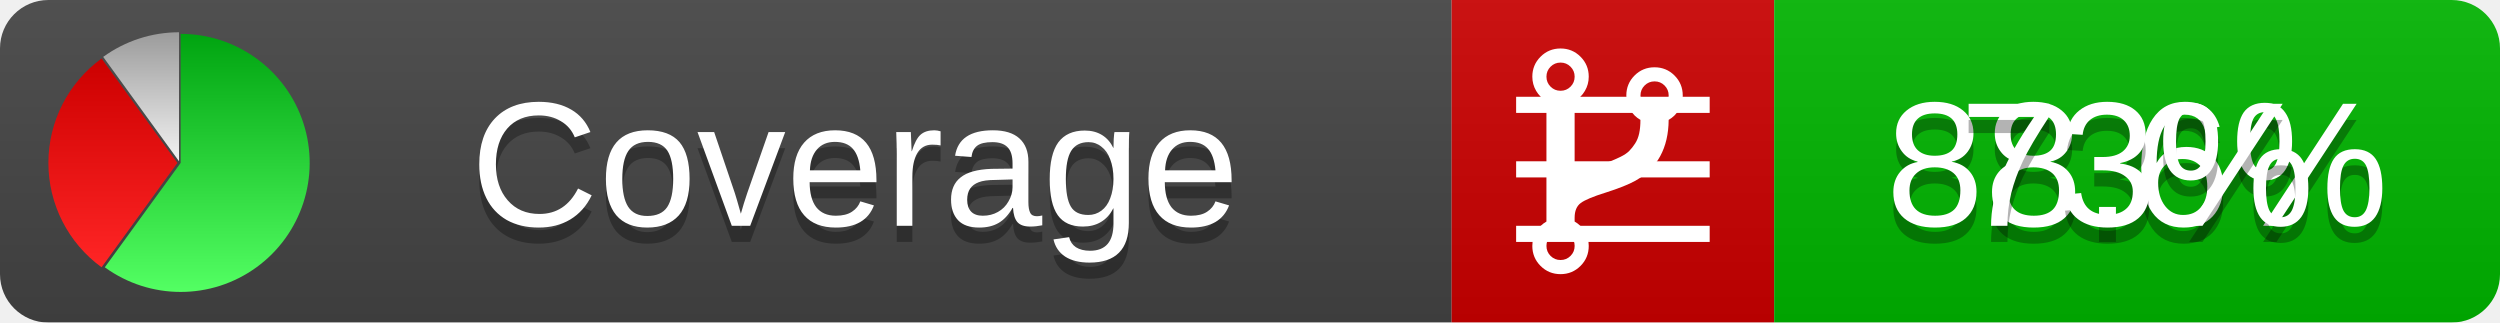
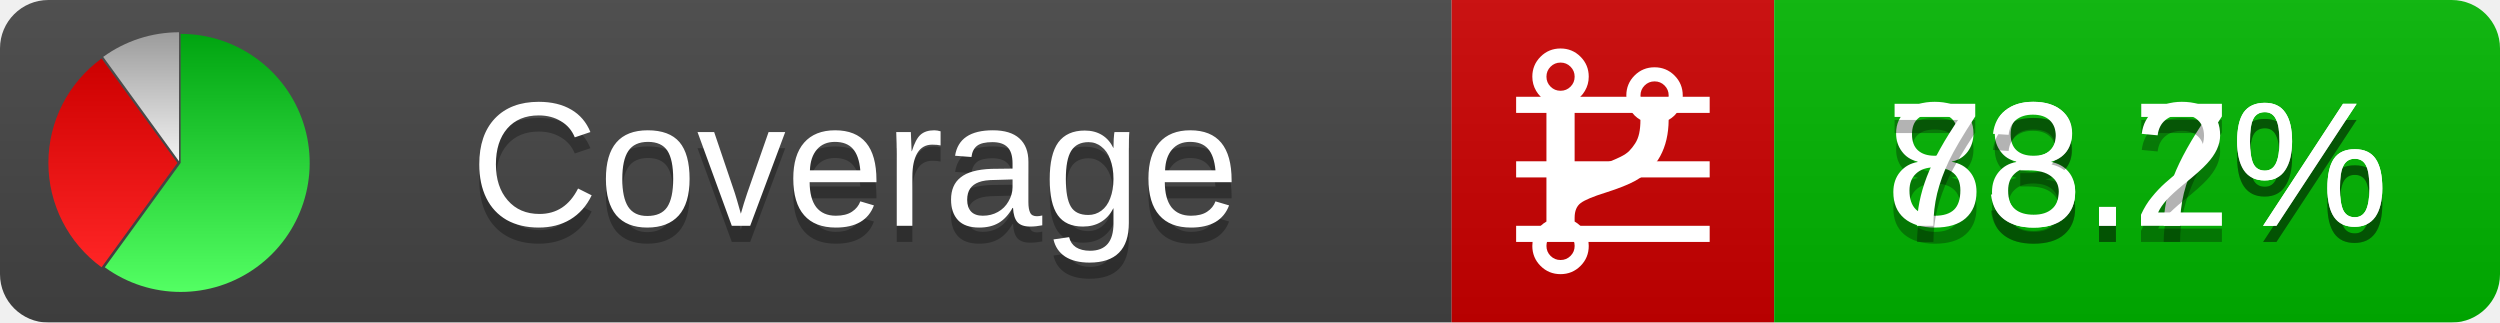
<svg xmlns="http://www.w3.org/2000/svg" xmlns:xlink="http://www.w3.org/1999/xlink" width="155" height="20">
  <style type="text/css">
          
            @keyframes fadeout {
              0 % { visibility: visible; opacity: 1; }
              40% { visibility: visible; opacity: 1; }
              50% { visibility: hidden; opacity: 0; }
              90% { visibility: hidden; opacity: 0; }
              100% { visibility: visible; opacity: 1; }
            }
            @keyframes fadein {
              0% { visibility: hidden; opacity: 0; }
              40% { visibility: hidden; opacity: 0; }
              50% { visibility: visible; opacity: 1; }
              90% { visibility: visible; opacity: 1; }
              100% { visibility: hidden; opacity: 0; }
            }
            .linecoverage {
                animation-duration: 10s;
                animation-name: fadeout;
                animation-iteration-count: infinite;
            }
            .branchcoverage {
                animation-duration: 10s;
                animation-name: fadein;
                animation-iteration-count: infinite;
            }
          
    </style>
  <defs>
    <linearGradient id="gradient" x2="0" y2="100%">
      <stop offset="0" stop-color="#bbb" stop-opacity=".1" />
      <stop offset="1" stop-opacity=".1" />
    </linearGradient>
    <linearGradient id="green" x2="0" y2="100%">
      <stop offset="0" stop-color="#00A410" />
      <stop offset="1" stop-color="#53FF63" />
    </linearGradient>
    <linearGradient id="red" x2="0" y2="100%">
      <stop offset="0" stop-color="#C00" />
      <stop offset="1" stop-color="#FF2525" />
    </linearGradient>
    <linearGradient id="gray" x2="0" y2="100%">
      <stop offset="0" stop-color="#9B9B9B" />
      <stop offset="1" stop-color="#F3F3F3" />
    </linearGradient>
    <mask id="mask">
      <rect width="155" height="20" rx="3" fill="#fff" />
    </mask>
    <g id="icon">
      <path style="fill:url(#green);" d="M205,202.5 l0,-200 a200,200 0 1,1 -117.558,361.803 z" />
      <path style="fill:url(#red);" d="M200,202.5 l-117.558,161.803 a200,200 0 0,1 0,-323.607 z" />
      <path style="fill:url(#gray);" d="M202.5,200 l-117.558,-161.803 a200,200 0 0,1 117.558,-38.196 z" />
    </g>
  </defs>
  <g mask="url(#mask)">
    <rect x="0" y="0" width="90" height="20" fill="#444" />
    <rect x="90" y="0" width="20" height="20" fill="#c00" />
    <rect x="110" y="0" width="45" height="20" fill="#00B600" />
    <rect x="0" y="0" width="155" height="20" fill="url(#gradient)" />
  </g>
  <g>
    <path class="linecoverage" stroke="#fff" d="M94 6.5 h12 M94 10.5 h12 M94 14.5 h12" />
    <path class="branchcoverage" fill="#fff" d="m 97.628,15.247 q 0,-0.364 -0.255,-0.619 -0.255,-0.255 -0.619,-0.255 -0.364,0 -0.619,0.255 -0.255,0.255 -0.255,0.619 0,0.364 0.255,0.619 0.255,0.255 0.619,0.255 0.364,0 0.619,-0.255 0.255,-0.255 0.255,-0.619 z m 0,-10.493 q 0,-0.364 -0.255,-0.619 -0.255,-0.255 -0.619,-0.255 -0.364,0 -0.619,0.255 -0.255,0.255 -0.255,0.619 0,0.364 0.255,0.619 0.255,0.255 0.619,0.255 0.364,0 0.619,-0.255 0.255,-0.255 0.255,-0.619 z m 5.83,1.166 q 0,-0.364 -0.255,-0.619 -0.255,-0.255 -0.619,-0.255 -0.364,0 -0.619,0.255 -0.255,0.255 -0.255,0.619 0,0.364 0.255,0.619 0.255,0.255 0.619,0.255 0.364,0 0.619,-0.255 0.255,-0.255 0.255,-0.619 z m 0.874,0 q 0,0.474 -0.237,0.879 -0.237,0.405 -0.638,0.633 -0.018,2.614 -2.059,3.771 -0.619,0.346 -1.849,0.738 -1.166,0.364 -1.544,0.647 -0.378,0.282 -0.378,0.911 l 0,0.237 q 0.401,0.228 0.638,0.633 0.237,0.405 0.237,0.879 0,0.729 -0.51,1.239 -0.51,0.51 -1.239,0.51 -0.729,0 -1.239,-0.51 -0.51,-0.51 -0.51,-1.239 0,-0.474 0.237,-0.879 0.237,-0.405 0.638,-0.633 l 0,-7.469 q -0.401,-0.228 -0.638,-0.633 -0.237,-0.405 -0.237,-0.879 0,-0.729 0.51,-1.239 0.51,-0.51 1.239,-0.51 0.729,0 1.239,0.51 0.51,0.51 0.51,1.239 0,0.474 -0.237,0.879 -0.237,0.405 -0.638,0.633 l 0,4.527 q 0.492,-0.237 1.403,-0.519 0.501,-0.155 0.797,-0.269 0.296,-0.114 0.642,-0.282 0.346,-0.169 0.537,-0.36 0.191,-0.191 0.369,-0.465 0.178,-0.273 0.255,-0.633 0.077,-0.36 0.077,-0.833 -0.401,-0.228 -0.638,-0.633 -0.237,-0.405 -0.237,-0.879 0,-0.729 0.51,-1.239 0.51,-0.51 1.239,-0.51 0.729,0 1.239,0.51 0.51,0.51 0.51,1.239 z" />
  </g>
  <g fill="#fff" text-anchor="middle" font-family="Verdana,Arial,Geneva,sans-serif" font-size="11">
    <a xlink:href="https://github.com/danielpalme/ReportGenerator" target="_top">
      <use xlink:href="#icon" transform="translate(3,2) scale(.04)" />
    </a>
    <text x="53" y="15" fill="#010101" fill-opacity=".3">Coverage</text>
    <text x="53" y="14" fill="#fff">Coverage</text>
-     <text class="linecoverage" x="132.5" y="15" fill="#010101" fill-opacity=".3">88.6%</text>
-     <text class="linecoverage" x="132.5" y="14">88.6%</text>
-     <text class="branchcoverage" x="132.5" y="15" fill="#010101" fill-opacity=".3">73%</text>
-     <text class="branchcoverage" x="132.5" y="14">73%</text>
+     <text class="linecoverage" x="132.5" y="15" fill="#010101" fill-opacity=".3">88.7%</text>
+     <text class="linecoverage" x="132.5" y="14">88.7%</text>
+     <text class="branchcoverage" x="132.5" y="15" fill="#010101" fill-opacity=".3">73.2%</text>
+     <text class="branchcoverage" x="132.5" y="14">73.2%</text>
  </g>
  <g>
    <rect class="linecoverage" x="90" y="0" width="65" height="20" fill-opacity="0" />
    <rect class="branchcoverage" x="90" y="0" width="65" height="20" fill-opacity="0" />
  </g>
</svg>
